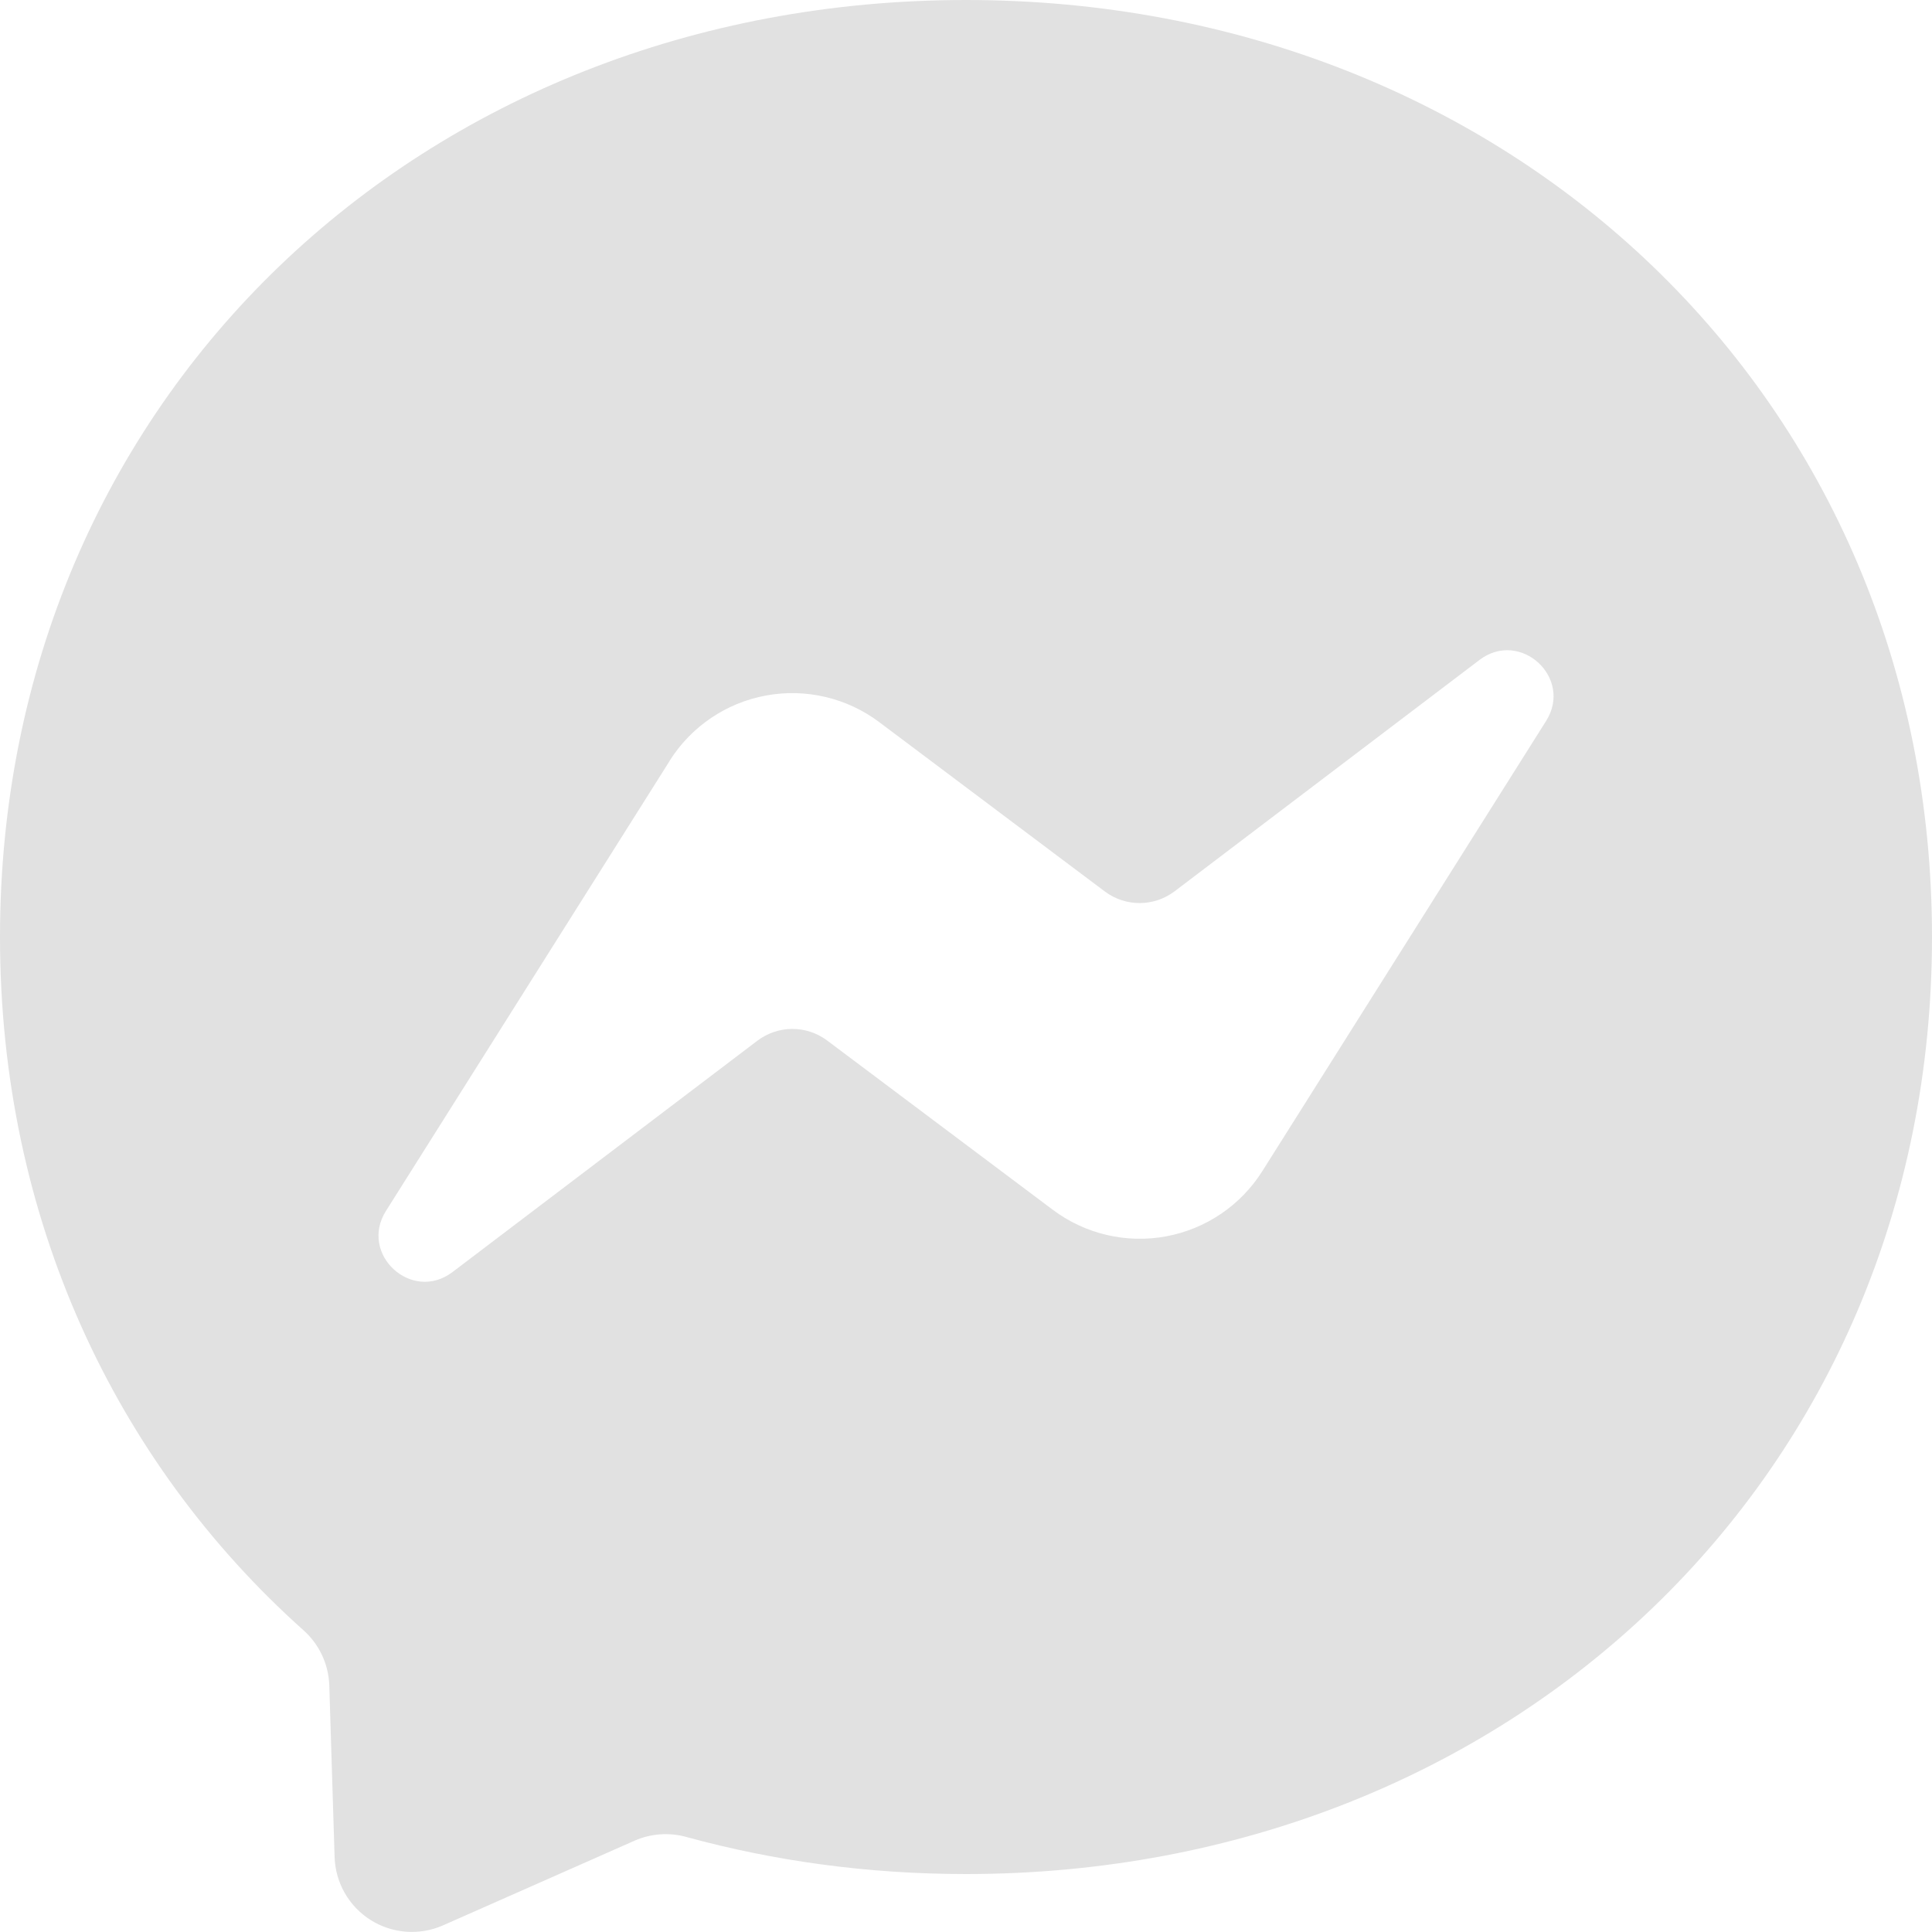
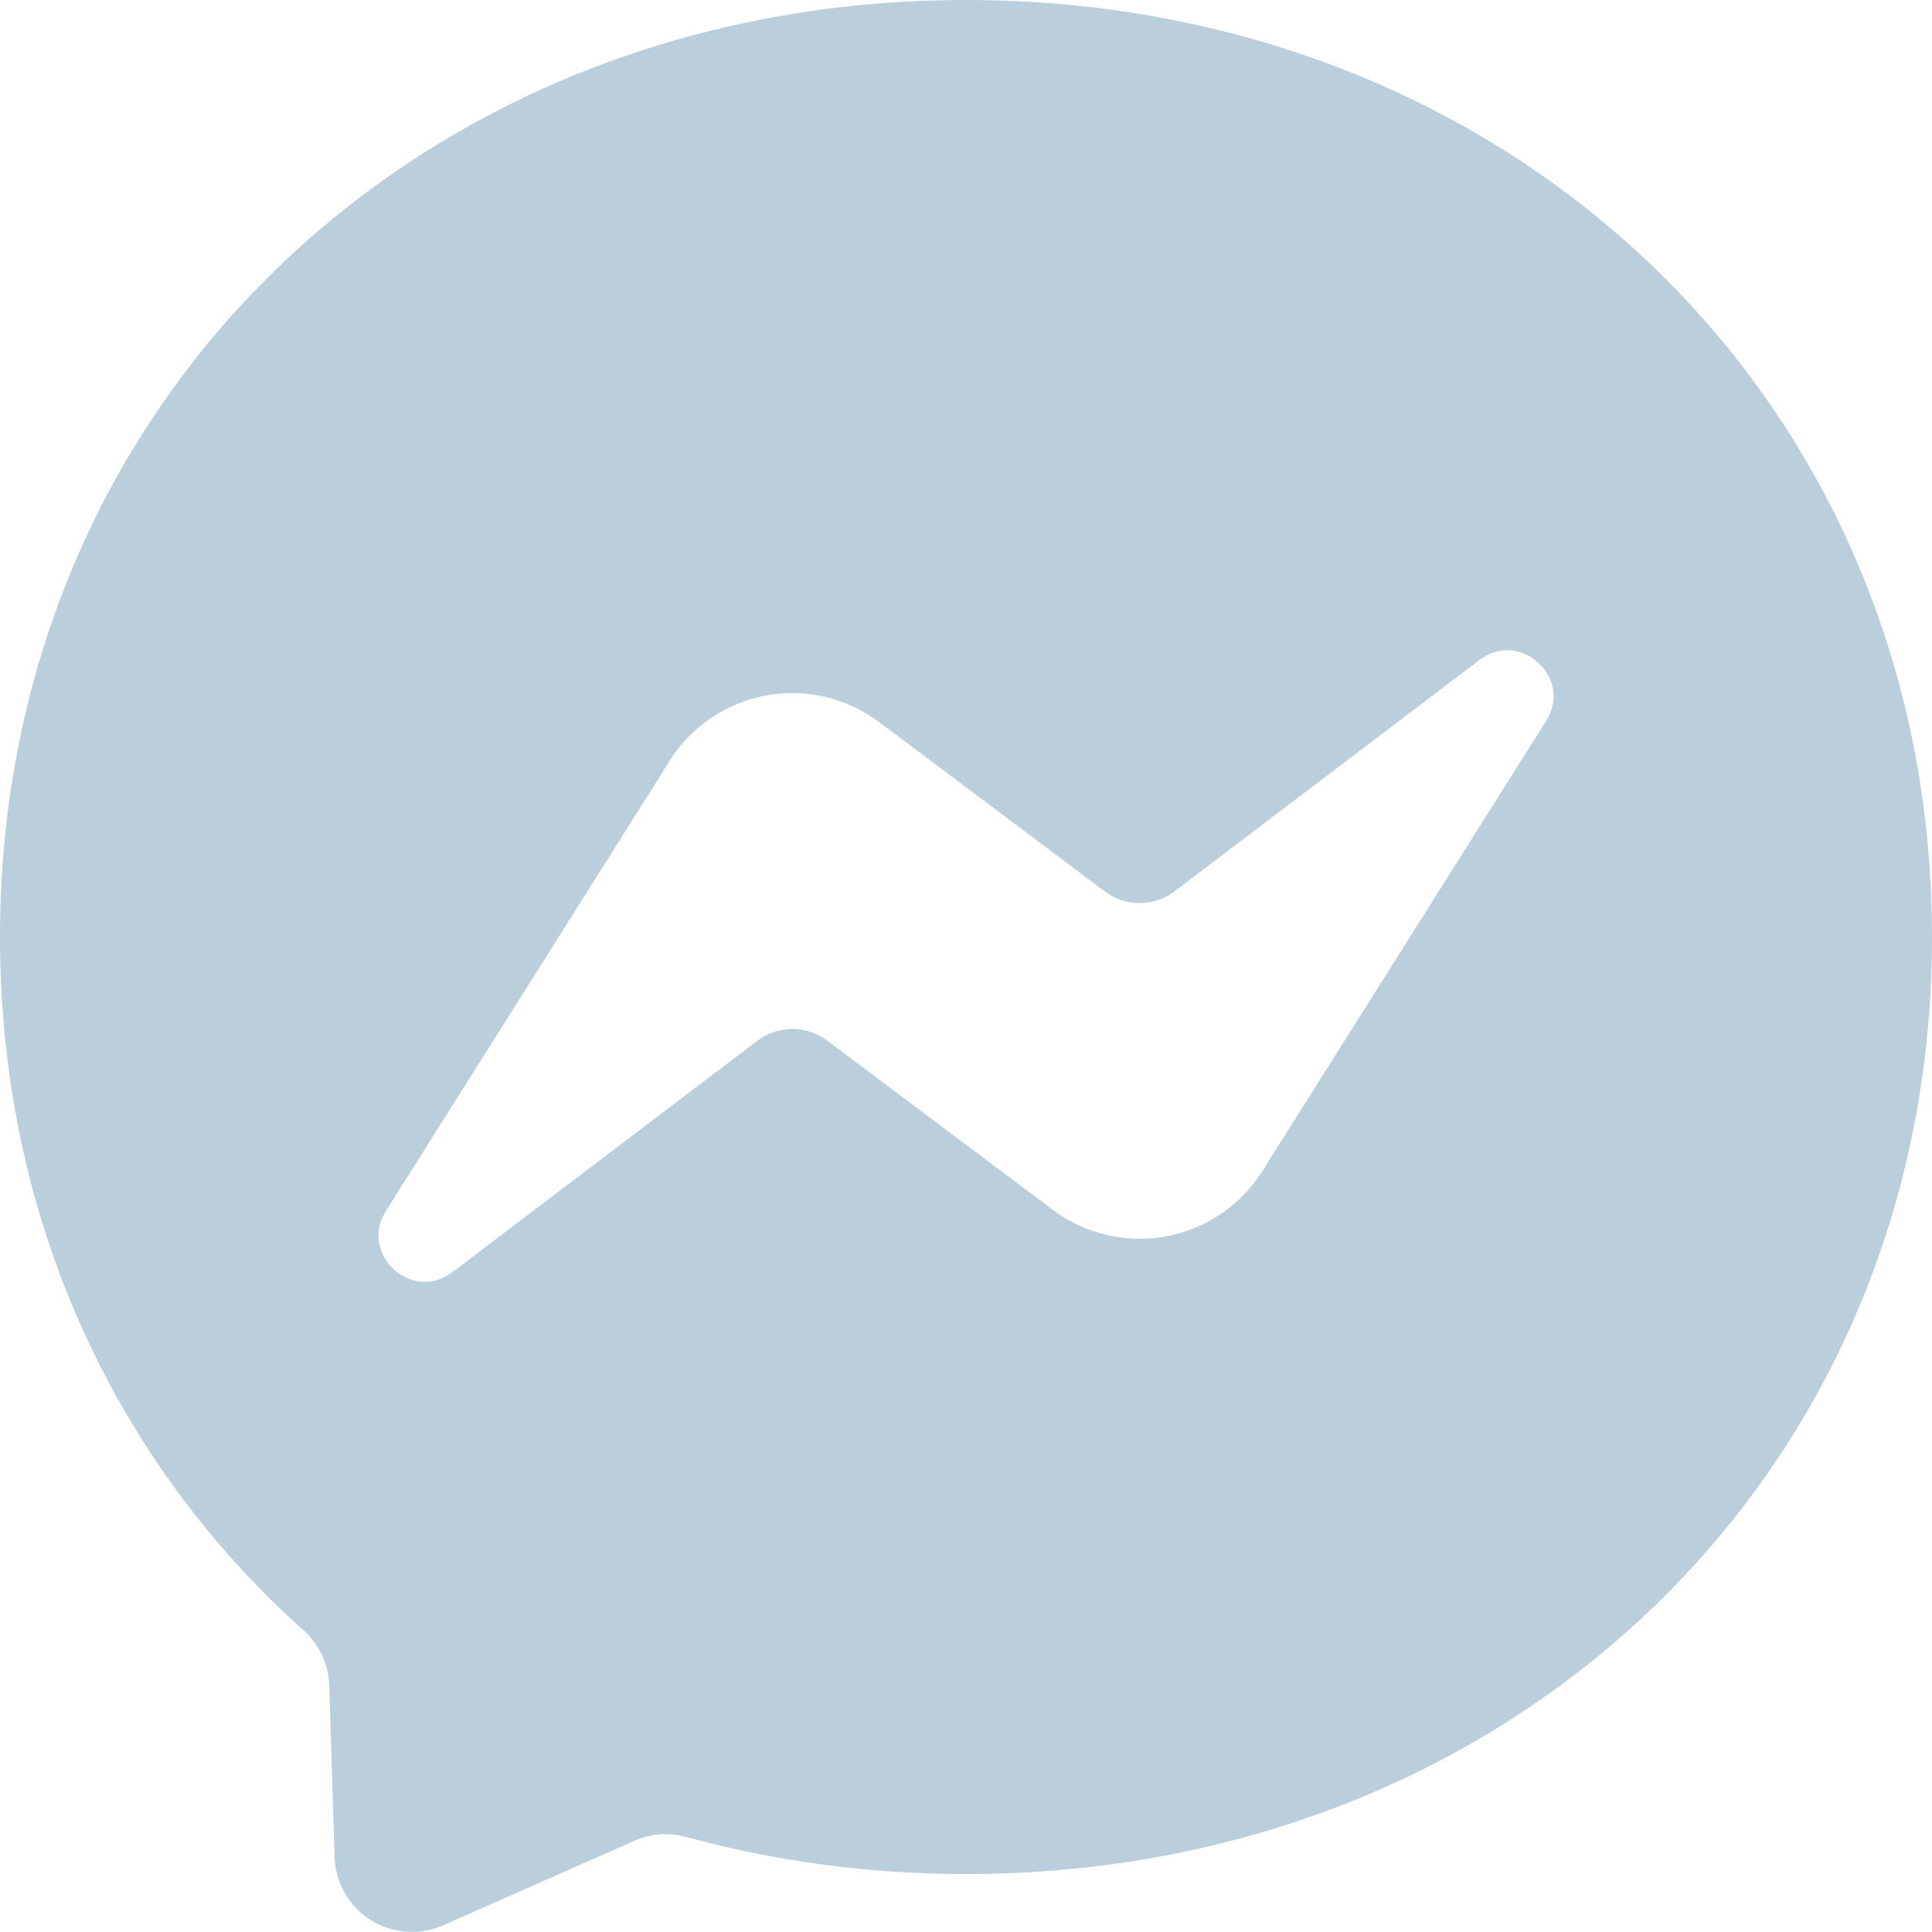
- <svg xmlns="http://www.w3.org/2000/svg" width="16" height="16" fill="#E1E1E1" class="bi bi-messenger" viewBox="0 0 16 16">
+ <svg xmlns="http://www.w3.org/2000/svg" width="16" height="16" fill="#BACEDC" class="bi bi-messenger" viewBox="0 0 16 16">
  <path d="M0 7.76C0 3.301 3.493 0 8 0s8 3.301 8 7.76-3.493 7.76-8 7.76c-.81 0-1.586-.107-2.316-.307a.64.64 0 0 0-.427.03l-1.588.702a.64.64 0 0 1-.898-.566l-.044-1.423a.64.64 0 0 0-.215-.456C.956 12.108 0 10.092 0 7.76m5.546-1.459-2.35 3.728c-.225.358.214.761.551.506l2.525-1.916a.48.48 0 0 1 .578-.002l1.869 1.402a1.2 1.2 0 0 0 1.735-.32l2.35-3.728c.226-.358-.214-.761-.551-.506L9.728 7.381a.48.48 0 0 1-.578.002L7.281 5.98a1.2 1.2 0 0 0-1.735.32z" />
</svg>
